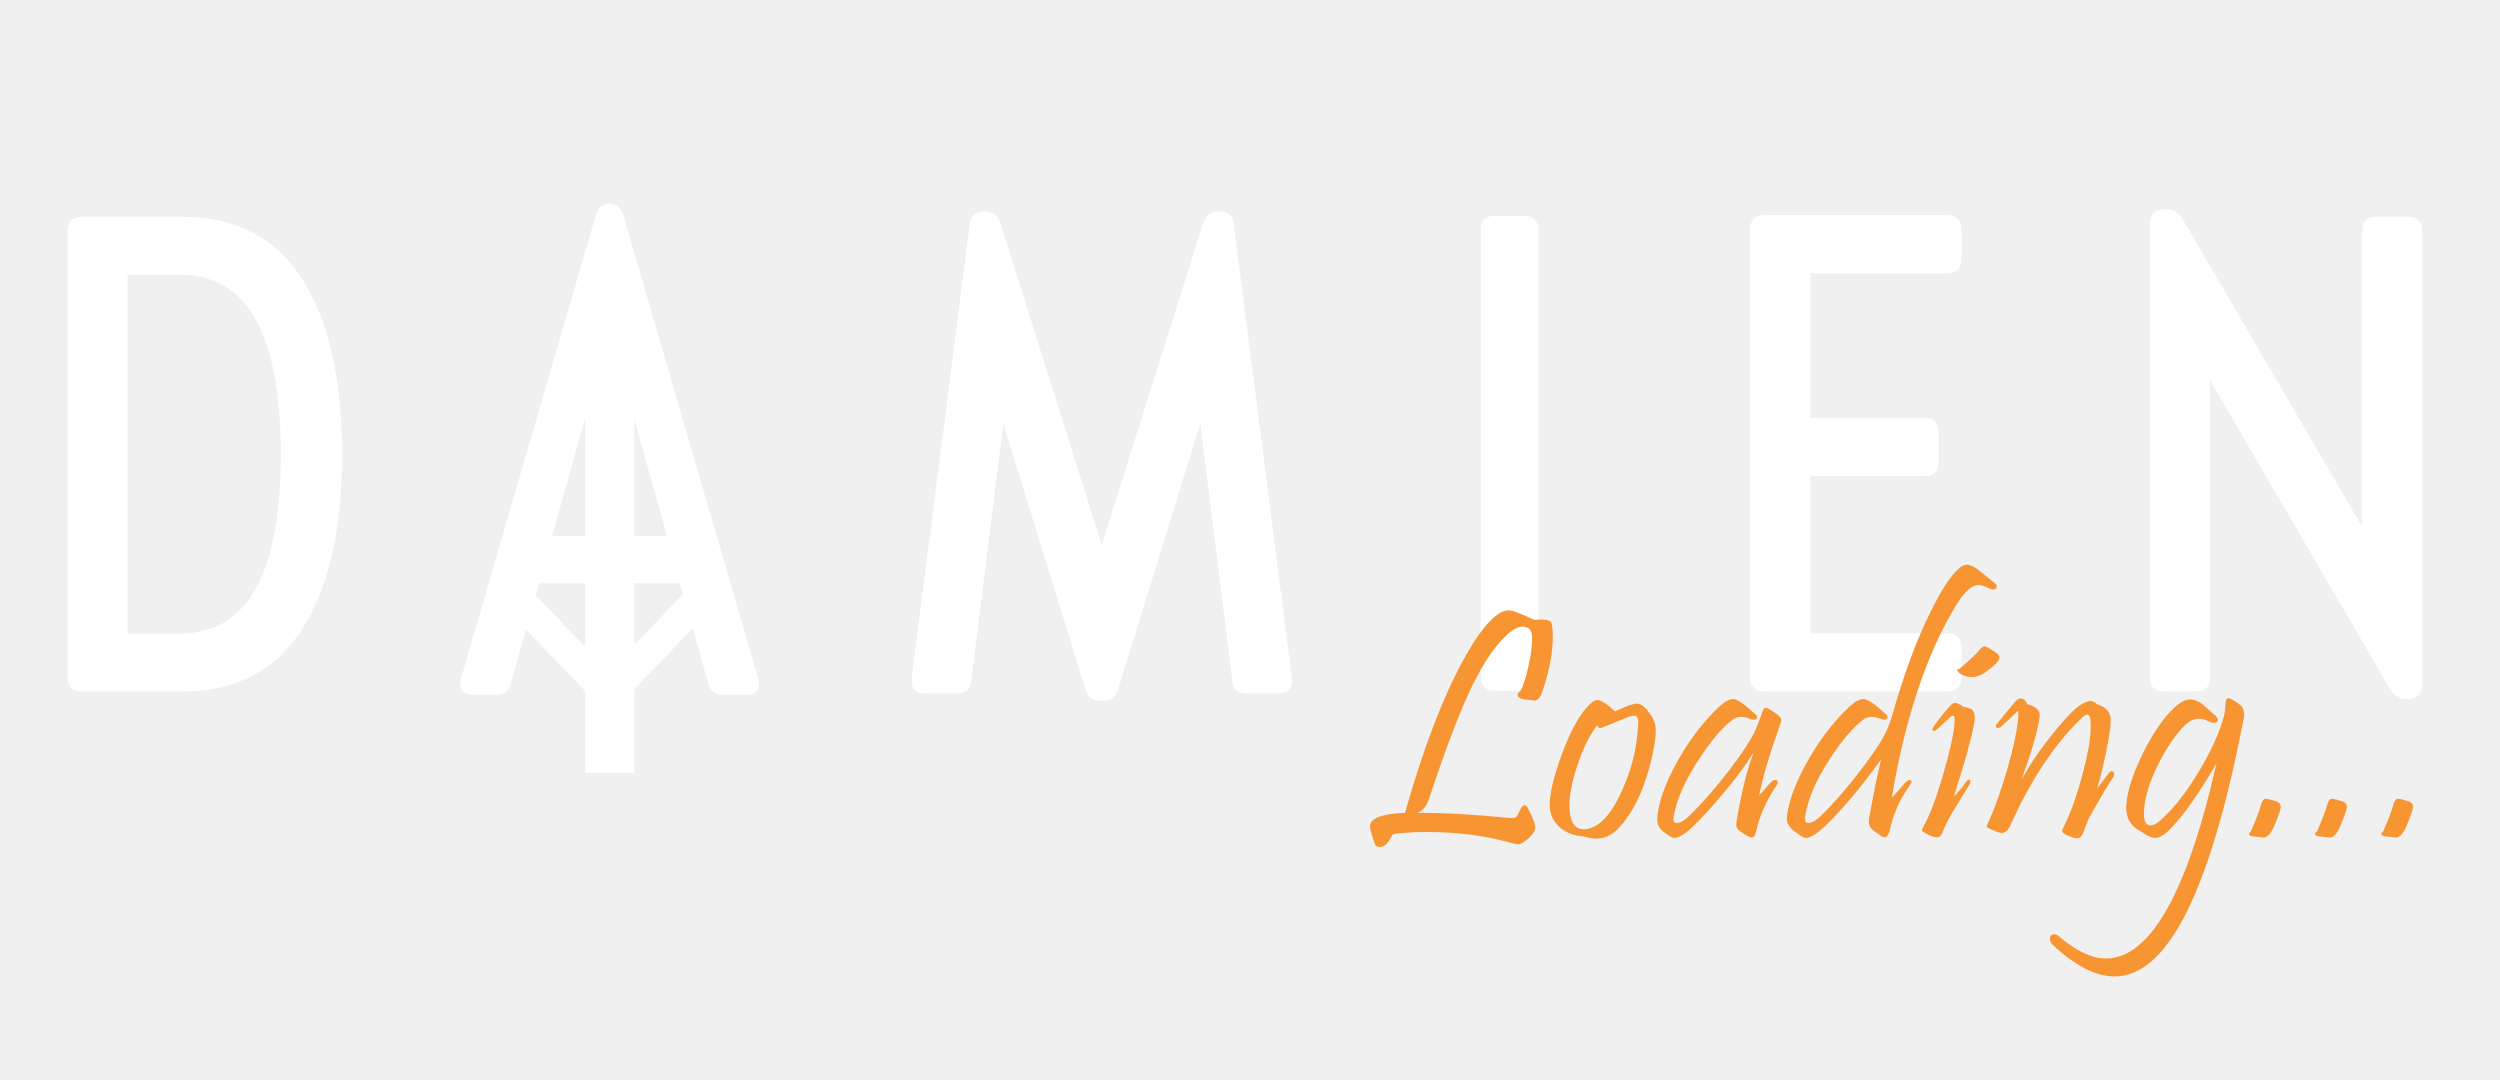
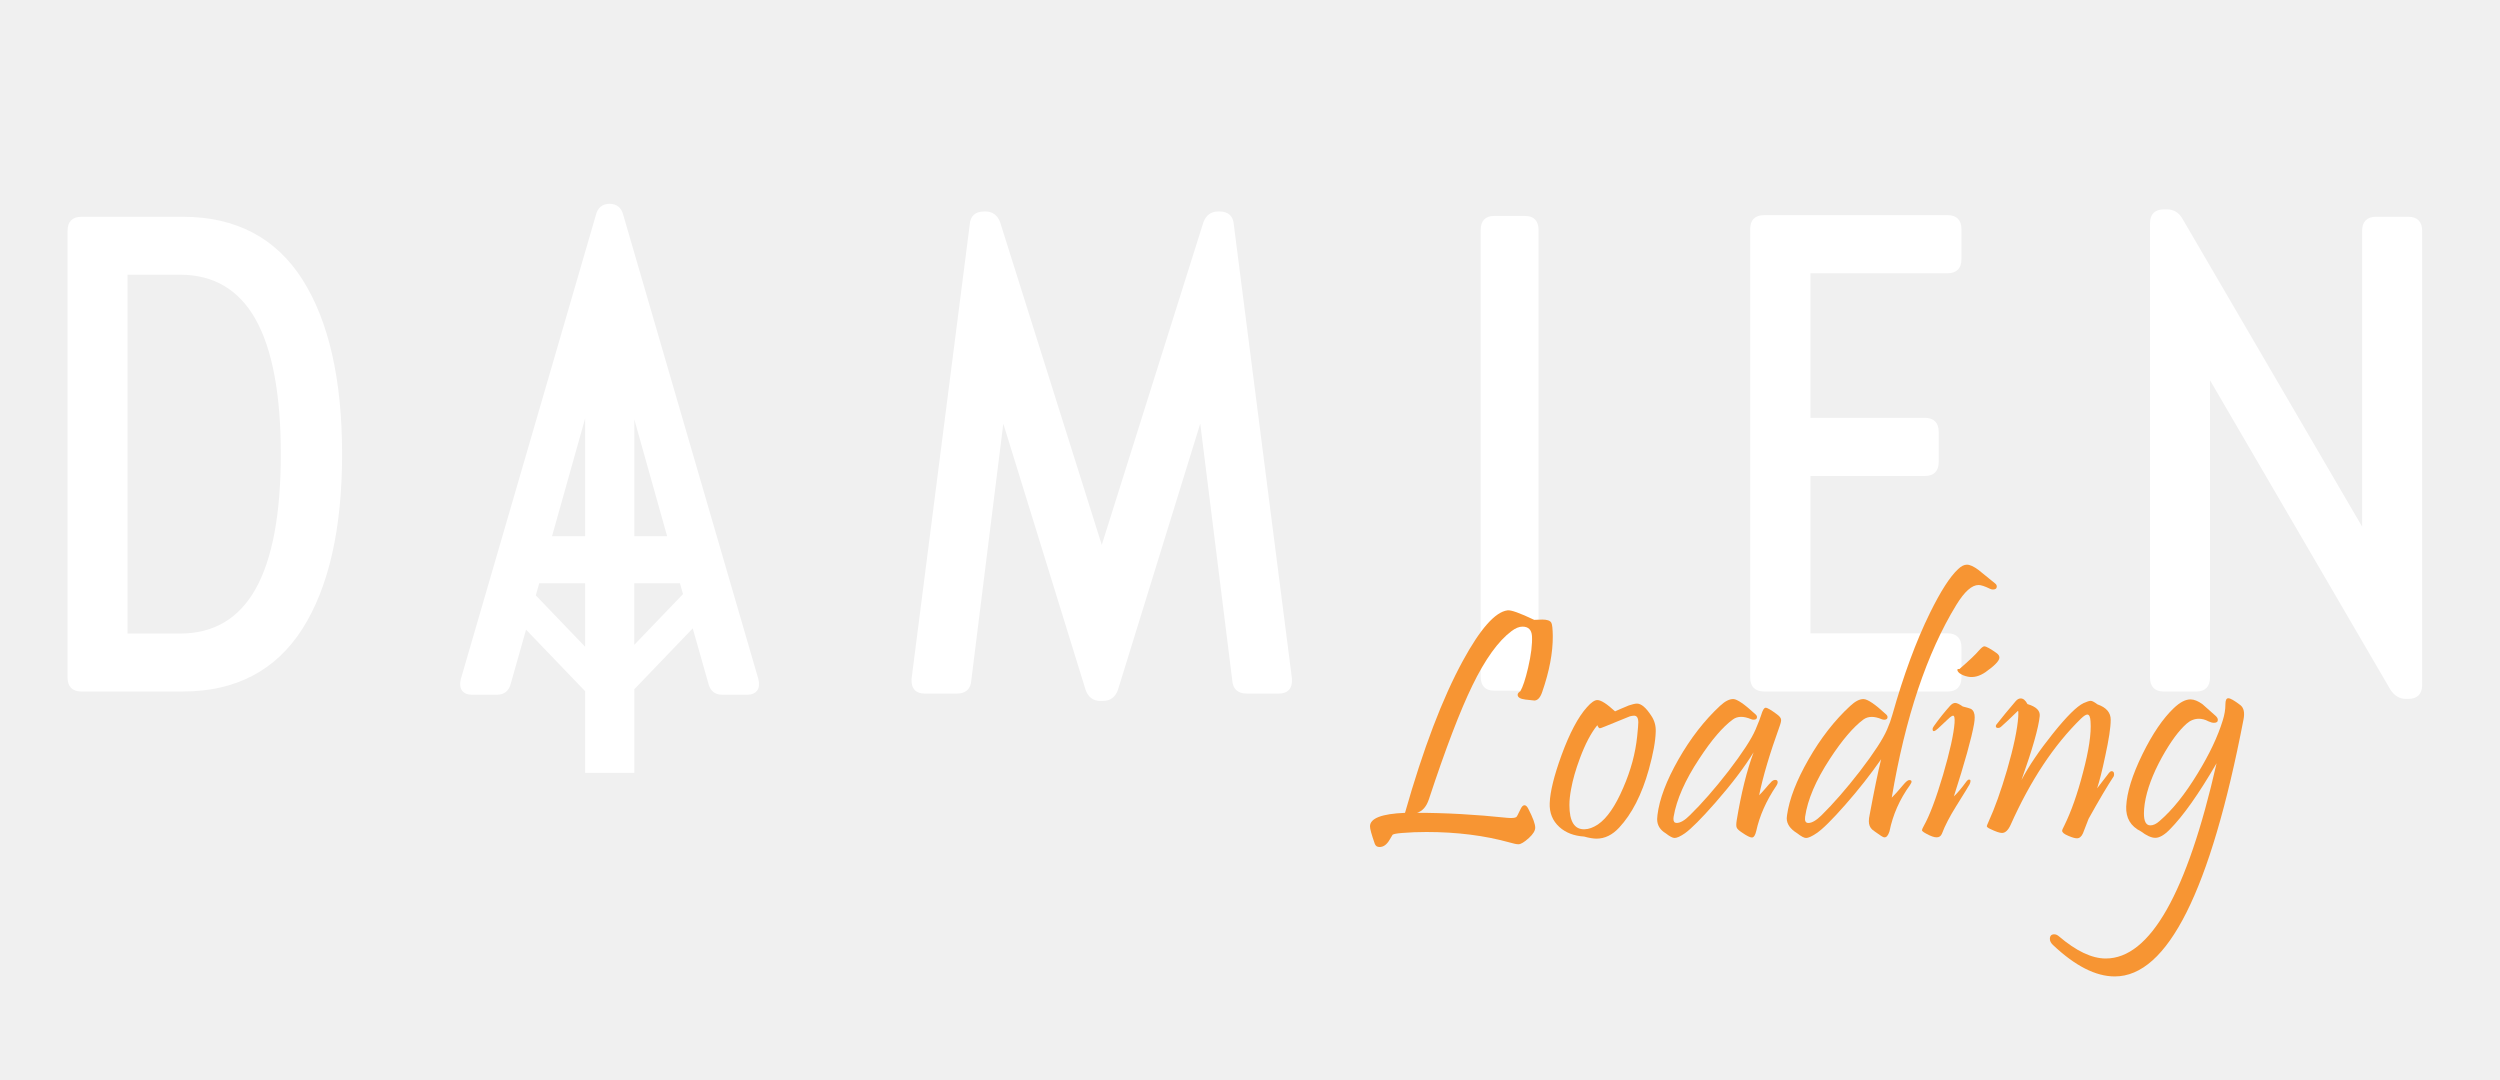
<svg xmlns="http://www.w3.org/2000/svg" version="1.1" id="Layer_1" x="0px" y="0px" width="250px" height="108px" viewBox="0 0 250 108" enable-background="new 0 0 250 108" xml:space="preserve">
  <g>
-     <path fill="#FFFFFF" d="M8.127,69.15c-0.884,0-1.371-0.494-1.371-1.389V23.066c0-0.895,0.487-1.387,1.371-1.387h10.164   c5.288,0,9.313,2.114,11.961,6.287c2.627,4.138,3.958,10.008,3.958,17.449s-1.332,13.312-3.958,17.449   c-2.648,4.171-6.673,6.287-11.961,6.287H8.127z M18.026,63.354c3.324,0,5.852-1.487,7.514-4.423   c1.687-2.98,2.542-7.528,2.542-13.518s-0.855-10.538-2.542-13.517c-1.662-2.936-4.19-4.424-7.514-4.424h-5.272v35.881H18.026z" />
-     <path fill="#FFFFFF" d="M110.045,70.097c-0.715,0-1.228-0.382-1.482-1.104l-8.232-26.626l-3.206,25.702   c-0.051,0.826-0.559,1.289-1.43,1.289h-3.24c-0.432,0-0.765-0.123-0.989-0.364c-0.232-0.251-0.337-0.622-0.311-1.104l5.821-45.455   c0.05-0.825,0.559-1.288,1.43-1.288h0.132c0.717,0,1.229,0.38,1.483,1.103l10.156,32.238l10.154-32.23   c0.256-0.729,0.77-1.111,1.487-1.111h0.131c0.871,0,1.379,0.463,1.431,1.306l5.817,45.418c0.028,0.5-0.076,0.871-0.307,1.123   c-0.225,0.24-0.557,0.363-0.99,0.363h-3.239c-0.871,0-1.379-0.463-1.432-1.305l-3.204-25.687l-8.229,26.617   c-0.257,0.731-0.77,1.112-1.487,1.112H110.045L110.045,70.097z" />
-     <path fill="#FFFFFF" d="M149.396,69.067c-0.856,0-1.327-0.492-1.327-1.387V22.984c0-0.895,0.471-1.388,1.327-1.388h3.131   c0.857,0,1.328,0.494,1.328,1.388v44.697c0,0.895-0.471,1.388-1.328,1.388L149.396,69.067L149.396,69.067z" />
-     <path fill="#FFFFFF" d="M176.398,69.149c-0.889,0-1.378-0.494-1.378-1.392V22.905c0-0.897,0.489-1.391,1.378-1.391h18.37   c0.889,0,1.376,0.494,1.376,1.391v3.03c0,0.897-0.487,1.391-1.376,1.391h-13.72v14.458h11.446c0.89,0,1.378,0.495,1.378,1.393v3.03   c0,0.897-0.488,1.392-1.378,1.392h-11.446v15.737h13.72c0.889,0,1.376,0.494,1.376,1.392v3.029c0,0.897-0.487,1.393-1.376,1.393   H176.398L176.398,69.149L176.398,69.149z" />
-     <path fill="#FFFFFF" d="M240.577,69.889c-0.615,0-1.129-0.309-1.531-0.915l-18.045-30.946v29.734c0,0.895-0.488,1.39-1.372,1.39   h-3.258c-0.885,0-1.372-0.495-1.372-1.39V22.327c0-0.895,0.487-1.387,1.372-1.387h0.333c0.665,0,1.181,0.312,1.536,0.926   l17.973,30.8v-29.6c0-0.895,0.487-1.387,1.37-1.387h3.259c0.886,0,1.373,0.492,1.373,1.387V68.5c0,0.896-0.487,1.389-1.373,1.389   H240.577L240.577,69.889z" />
-     <path fill="#FFFFFF" stroke="#FFFFFF" stroke-width="0.244" d="M58.635,77.163v-8.092l-6.088-6.342l-1.593,5.62   c-0.16,0.651-0.591,1.003-1.244,1.003h-2.53c-0.398,0-0.689-0.117-0.866-0.348c-0.188-0.247-0.227-0.605-0.114-1.065l13.515-46.432   c0.159-0.653,0.59-1.003,1.244-1.003s1.084,0.351,1.247,1.014l13.509,46.409c0.116,0.472,0.077,0.83-0.111,1.076   c-0.177,0.23-0.468,0.348-0.866,0.348h-2.53c-0.653,0-1.084-0.351-1.247-1.014L69.333,62.6l-6.024,6.277v8.285L58.635,77.163   L58.635,77.163z M58.635,64.979v-6.773H53.83l-0.387,1.365L58.635,64.979z M63.308,64.785l5.129-5.342l-0.351-1.237h-4.778V64.785   L63.308,64.785z M66.874,53.741l-3.565-12.688v12.688H66.874z M58.635,53.741V40.958l-3.593,12.783H58.635z" />
+     <path fill="#FFFFFF" d="M8.127,69.15c-0.884,0-1.371-0.494-1.371-1.39V23.066c0-0.895,0.487-1.387,1.371-1.387h10.164   c5.288,0,9.313,2.114,11.961,6.287c2.627,4.138,3.958,10.008,3.958,17.449s-1.332,13.312-3.958,17.449   c-2.648,4.171-6.673,6.286-11.961,6.286H8.127L8.127,69.15z M18.026,63.354c3.324,0,5.852-1.486,7.514-4.422   c1.687-2.98,2.542-7.529,2.542-13.519c0-5.99-0.855-10.538-2.542-13.517c-1.662-2.936-4.19-4.424-7.514-4.424h-5.272v35.881H18.026   L18.026,63.354z" />
+     <path fill="#FFFFFF" d="M110.045,70.098c-0.715,0-1.228-0.383-1.482-1.104l-8.232-26.626l-3.206,25.701   c-0.051,0.826-0.559,1.289-1.43,1.289h-3.24c-0.432,0-0.765-0.123-0.989-0.363c-0.232-0.251-0.337-0.622-0.311-1.104l5.821-45.456   c0.05-0.825,0.559-1.288,1.43-1.288h0.132c0.717,0,1.229,0.38,1.483,1.103l10.156,32.238l10.154-32.23   c0.256-0.729,0.77-1.111,1.487-1.111h0.131c0.871,0,1.379,0.463,1.431,1.306l5.817,45.418c0.027,0.5-0.076,0.871-0.307,1.123   c-0.226,0.24-0.558,0.363-0.99,0.363h-3.239c-0.871,0-1.379-0.463-1.432-1.306l-3.204-25.687l-8.229,26.617   c-0.257,0.73-0.77,1.111-1.487,1.111h-0.264V70.098z" />
+     <path fill="#FFFFFF" d="M149.396,69.066c-0.856,0-1.328-0.491-1.328-1.387V22.984c0-0.895,0.472-1.388,1.328-1.388h3.131   c0.856,0,1.328,0.494,1.328,1.388v44.698c0,0.895-0.472,1.387-1.328,1.387L149.396,69.066L149.396,69.066z" />
+     <path fill="#FFFFFF" d="M176.398,69.148c-0.89,0-1.379-0.493-1.379-1.392V22.905c0-0.897,0.489-1.391,1.379-1.391h18.369   c0.89,0,1.377,0.494,1.377,1.391v3.03c0,0.897-0.487,1.391-1.377,1.391h-13.72v14.458h11.446c0.89,0,1.378,0.495,1.378,1.393v3.03   c0,0.897-0.488,1.392-1.378,1.392h-11.446v15.737h13.72c0.89,0,1.377,0.494,1.377,1.393v3.028c0,0.897-0.487,1.394-1.377,1.394   h-18.369V69.148L176.398,69.148z" />
+     <path fill="#FFFFFF" d="M240.577,69.889c-0.615,0-1.129-0.309-1.531-0.914l-18.045-30.947v29.734c0,0.896-0.487,1.391-1.372,1.391   h-3.258c-0.885,0-1.372-0.495-1.372-1.391V22.327c0-0.895,0.487-1.387,1.372-1.387h0.333c0.665,0,1.181,0.312,1.536,0.926   l17.973,30.8v-29.6c0-0.895,0.487-1.387,1.37-1.387h3.259c0.887,0,1.373,0.492,1.373,1.387V68.5c0,0.896-0.486,1.389-1.373,1.389   H240.577L240.577,69.889z" />
+     <path fill="#FFFFFF" stroke="#FFFFFF" stroke-width="0.244" d="M58.635,77.163V69.07l-6.088-6.342l-1.593,5.621   c-0.16,0.65-0.591,1.002-1.244,1.002h-2.53c-0.398,0-0.689-0.117-0.866-0.348c-0.188-0.247-0.227-0.605-0.114-1.064l13.515-46.433   c0.159-0.653,0.59-1.003,1.244-1.003s1.084,0.351,1.247,1.014l13.509,46.409c0.116,0.472,0.077,0.83-0.111,1.076   c-0.177,0.229-0.468,0.349-0.866,0.349h-2.53c-0.653,0-1.084-0.352-1.247-1.015L69.333,62.6l-6.024,6.277v8.285L58.635,77.163   L58.635,77.163z M58.635,64.979v-6.772H53.83l-0.387,1.364L58.635,64.979z M63.308,64.785l5.129-5.342l-0.351-1.237h-4.778V64.785   L63.308,64.785z M66.874,53.741l-3.565-12.688v12.688H66.874z M58.635,53.741V40.958l-3.593,12.783H58.635z" />
  </g>
  <g>
-     <path fill="#F79533" d="M155.279,63.599c0.011,1.668-0.344,3.539-1.064,5.615c-0.193,0.56-0.457,0.839-0.791,0.839   c0.021,0-0.273-0.032-0.887-0.097c-0.517-0.064-0.774-0.226-0.774-0.484c0-0.118,0.091-0.236,0.274-0.354   c0.247-0.42,0.505-1.199,0.774-2.34c0.301-1.291,0.43-2.35,0.387-3.179c-0.043-0.623-0.36-0.936-0.952-0.936   c-0.333,0-0.699,0.151-1.097,0.452c-1.323,0.989-2.625,2.797-3.904,5.421c-1.237,2.538-2.689,6.335-4.356,11.391   c-0.247,0.742-0.646,1.194-1.194,1.355c2.84,0,5.847,0.167,9.02,0.5c0.483,0.043,0.79,0.016,0.92-0.081   c0.054-0.043,0.188-0.295,0.403-0.758c0.129-0.279,0.263-0.42,0.403-0.42c0.14,0,0.269,0.119,0.387,0.355   c0.463,0.893,0.694,1.521,0.694,1.888c0,0.301-0.21,0.646-0.63,1.032c-0.463,0.42-0.813,0.629-1.049,0.629   c-0.183,0-0.473-0.059-0.871-0.177c-2.517-0.699-5.292-1.049-8.325-1.049c-0.828,0-1.641,0.032-2.437,0.097   c-0.537,0.043-0.854,0.102-0.951,0.178l-0.307,0.516c-0.28,0.474-0.613,0.71-1,0.71c-0.248,0-0.409-0.118-0.484-0.354   c-0.313-0.894-0.468-1.463-0.468-1.71c0-0.808,1.167-1.259,3.501-1.355c1.817-6.399,3.748-11.472,5.792-15.215   c1.742-3.194,3.227-4.872,4.453-5.033c0.344-0.054,1.236,0.264,2.678,0.951c0.355-0.021,0.624-0.032,0.807-0.032   c0.484,0,0.785,0.108,0.904,0.323C155.221,62.448,155.269,62.89,155.279,63.599z" />
-     <path fill="#F79533" d="M165.573,73.15c-0.021,0.957-0.253,2.227-0.693,3.808c-0.699,2.495-1.689,4.432-2.97,5.809   c-0.677,0.731-1.431,1.097-2.259,1.097c-0.322,0-0.736-0.07-1.242-0.21c-1.011-0.064-1.834-0.381-2.468-0.951   c-0.688-0.624-1.012-1.426-0.969-2.404c0.043-1.14,0.436-2.732,1.178-4.775c0.817-2.227,1.667-3.829,2.55-4.809   c0.419-0.473,0.764-0.71,1.032-0.71c0.365,0,0.957,0.377,1.774,1.13c0.227-0.107,0.688-0.307,1.388-0.597   c0.355-0.118,0.624-0.178,0.807-0.178c0.42,0,0.888,0.393,1.404,1.178C165.438,72.021,165.595,72.559,165.573,73.15z    M163.718,73.618c0.075-0.721,0.112-1.178,0.112-1.371c0-0.452-0.14-0.678-0.419-0.678c-0.107,0-0.248,0.021-0.42,0.064l-2.5,1.017   c-0.291,0.118-0.458,0.178-0.501,0.178c-0.086,0-0.172-0.103-0.258-0.307c-0.624,0.764-1.205,1.866-1.742,3.308   c-0.42,1.129-0.71,2.14-0.871,3.033c-0.119,0.603-0.178,1.15-0.178,1.646c0,1.656,0.511,2.463,1.532,2.42   c0.409-0.011,0.85-0.172,1.323-0.484c0.903-0.613,1.748-1.839,2.533-3.679C163.083,77.033,163.546,75.318,163.718,73.618z" />
-     <path fill="#F79533" d="M177.964,72.618c-0.989,2.742-1.673,5.045-2.049,6.905c0.161-0.15,0.374-0.382,0.638-0.693   c0.263-0.313,0.427-0.495,0.491-0.549c0.151-0.193,0.313-0.291,0.484-0.291c0.161,0,0.242,0.081,0.242,0.242   c0,0.097-0.043,0.21-0.129,0.339c-1.012,1.495-1.684,3.007-2.017,4.534c-0.098,0.43-0.242,0.646-0.436,0.646   c-0.184,0-0.522-0.173-1.017-0.517c-0.291-0.193-0.458-0.355-0.5-0.484c-0.055-0.118-0.055-0.354,0-0.71   c0.451-2.731,1.016-5.001,1.693-6.809c-0.936,1.517-2.21,3.194-3.823,5.034c-1.409,1.603-2.426,2.624-3.05,3.065   c-0.451,0.312-0.796,0.468-1.032,0.468c-0.193,0-0.489-0.156-0.888-0.468c-0.569-0.344-0.854-0.817-0.854-1.42   c0-0.118,0.011-0.253,0.032-0.403c0.193-1.592,0.893-3.444,2.097-5.559c1.205-2.113,2.587-3.896,4.146-5.348   c0.506-0.474,0.958-0.705,1.355-0.694c0.388,0.021,1.124,0.532,2.211,1.533c0.097,0.086,0.145,0.178,0.145,0.274   c0,0.172-0.112,0.258-0.339,0.258c-0.086,0-0.167-0.017-0.242-0.049c-0.764-0.322-1.377-0.312-1.839,0.032   c-1.011,0.742-2.13,2.05-3.355,3.921c-1.42,2.151-2.275,4.088-2.565,5.809c-0.011,0.075-0.017,0.145-0.017,0.21   c0,0.269,0.107,0.403,0.323,0.403c0.365,0,0.801-0.253,1.307-0.759c1.204-1.172,2.495-2.646,3.872-4.421   c1.409-1.839,2.313-3.227,2.711-4.162c0.29-0.688,0.478-1.173,0.564-1.452c0.14-0.484,0.29-0.727,0.451-0.727   c0.162,0,0.538,0.221,1.13,0.662c0.247,0.183,0.382,0.35,0.403,0.5C178.131,72.069,178.082,72.295,177.964,72.618z" />
-     <path fill="#F79533" d="M199.487,58.323c0.129,0.097,0.193,0.204,0.193,0.322c0,0.205-0.129,0.307-0.387,0.307   c-0.097,0-0.199-0.026-0.307-0.08c-0.506-0.247-0.882-0.371-1.13-0.371c-0.667,0-1.403,0.656-2.21,1.968   c-2.958,4.83-5.114,11.262-6.47,19.297c0.279-0.269,0.656-0.688,1.13-1.259c0.279-0.333,0.483-0.5,0.612-0.5   c0.291,0,0.317,0.167,0.081,0.5c-1.032,1.431-1.716,2.975-2.049,4.631c-0.129,0.397-0.291,0.597-0.484,0.597   c-0.097,0-0.215-0.049-0.354-0.146c-0.538-0.365-0.839-0.58-0.904-0.646c-0.215-0.204-0.322-0.479-0.322-0.822   c0-0.183,0.026-0.397,0.081-0.646c0.462-2.484,0.844-4.335,1.146-5.55c-1.055,1.517-2.246,3.03-3.574,4.541   c-1.328,1.512-2.294,2.467-2.896,2.864c-0.463,0.312-0.807,0.468-1.033,0.468c-0.193,0-0.489-0.156-0.887-0.468   c-0.7-0.43-1.049-0.931-1.049-1.501c0-0.097,0.011-0.204,0.032-0.322c0.226-1.603,0.943-3.461,2.153-5.574s2.595-3.891,4.155-5.332   c0.505-0.474,0.957-0.705,1.354-0.694c0.42,0.021,1.167,0.532,2.243,1.533c0.097,0.086,0.145,0.178,0.145,0.274   c0,0.172-0.112,0.258-0.338,0.258c-0.076,0-0.156-0.017-0.242-0.049c-0.753-0.322-1.366-0.312-1.84,0.032   c-1.011,0.754-2.124,2.061-3.34,3.921c-1.409,2.151-2.237,4.088-2.484,5.809c-0.054,0.409,0.054,0.613,0.323,0.613   c0.354,0,0.79-0.253,1.307-0.759c1.193-1.172,2.479-2.646,3.855-4.421c1.409-1.839,2.313-3.227,2.711-4.162   c0.226-0.517,0.403-1.011,0.532-1.484c1.119-3.958,2.366-7.341,3.743-10.148c1.075-2.194,2.022-3.668,2.84-4.421   c0.301-0.29,0.591-0.436,0.871-0.436c0.301,0,0.688,0.178,1.161,0.532C198.396,57.441,198.938,57.883,199.487,58.323z" />
-     <path fill="#F79533" d="M197.406,72.393c-0.258,1.451-0.931,3.866-2.017,7.244c0.312-0.28,0.742-0.791,1.29-1.533   c0.075-0.097,0.151-0.146,0.227-0.146c0.172,0,0.193,0.151,0.064,0.452c-0.054,0.118-0.506,0.855-1.355,2.21   c-0.646,1.033-1.119,1.947-1.42,2.743c-0.097,0.247-0.274,0.371-0.532,0.371s-0.607-0.124-1.049-0.371   c-0.279-0.15-0.419-0.264-0.419-0.339c0-0.064,0.059-0.204,0.177-0.419c0.581-1.022,1.227-2.732,1.937-5.131   c0.678-2.323,1.06-4.05,1.146-5.18c0.032-0.483-0.017-0.726-0.146-0.726c-0.097,0-0.269,0.118-0.517,0.354l-1,0.937   c-0.354,0.322-0.532,0.339-0.532,0.048c0-0.086,0.048-0.193,0.146-0.322c0.505-0.71,1.043-1.382,1.613-2.017   c0.172-0.184,0.339-0.274,0.5-0.274c0.172,0,0.425,0.118,0.758,0.354c0.495,0.129,0.77,0.21,0.823,0.242   c0.247,0.15,0.371,0.431,0.371,0.839C197.471,71.924,197.449,72.145,197.406,72.393z M199.681,65.325   c0.172,0.129,0.259,0.274,0.259,0.436c0,0.313-0.463,0.797-1.388,1.452c-0.613,0.42-1.205,0.57-1.774,0.452   c-0.323-0.064-0.603-0.183-0.84-0.355c-0.075-0.064-0.132-0.131-0.169-0.201c-0.038-0.07-0.046-0.126-0.024-0.17   c0.032-0.043,0.097-0.054,0.193-0.032c0.99-0.86,1.641-1.479,1.953-1.855c0.247-0.279,0.424-0.419,0.532-0.419   C198.616,64.632,199.036,64.863,199.681,65.325z" />
-     <path fill="#F79533" d="M211.378,77.619c-0.646,0.979-1.484,2.399-2.518,4.26c-0.193,0.484-0.382,0.968-0.564,1.452   c-0.15,0.333-0.35,0.5-0.597,0.5c-0.194,0-0.479-0.08-0.855-0.242c-0.42-0.172-0.629-0.344-0.629-0.516   c0-0.075,0.069-0.242,0.209-0.501c0.699-1.419,1.323-3.188,1.872-5.308c0.592-2.227,0.844-3.926,0.758-5.099   c-0.021-0.473-0.129-0.71-0.322-0.71c-0.14,0-0.35,0.135-0.629,0.403c-2.711,2.646-5.056,6.186-7.035,10.616   c-0.247,0.549-0.537,0.823-0.871,0.823c-0.236,0-0.629-0.135-1.178-0.403c-0.215-0.097-0.328-0.188-0.339-0.274   c0-0.043,0.06-0.193,0.178-0.452c0.624-1.365,1.242-3.098,1.855-5.194c0.656-2.27,1.027-4.039,1.113-5.309   c0.021-0.387,0.011-0.581-0.032-0.581c-0.011,0-0.161,0.146-0.452,0.436c-0.29,0.291-0.693,0.667-1.21,1.13   c-0.097,0.097-0.204,0.146-0.322,0.146c-0.151,0-0.227-0.06-0.227-0.178c0-0.086,0.054-0.183,0.162-0.291   c0.462-0.591,1.07-1.328,1.823-2.21c0.161-0.183,0.327-0.274,0.5-0.274c0.258,0,0.483,0.188,0.678,0.564   c0.871,0.259,1.279,0.656,1.226,1.194c-0.118,1.184-0.726,3.318-1.823,6.405c0.721-1.388,1.77-2.939,3.146-4.654   c1.377-1.716,2.398-2.729,3.065-3.042c0.333-0.15,0.57-0.226,0.71-0.226s0.365,0.118,0.678,0.354   c0.893,0.313,1.333,0.829,1.323,1.55c0,0.753-0.184,1.963-0.549,3.63c-0.29,1.377-0.56,2.447-0.807,3.211   c0.312-0.398,0.71-0.915,1.193-1.55c0.086-0.106,0.172-0.161,0.259-0.161c0.161,0,0.242,0.103,0.242,0.307   C211.41,77.49,211.398,77.555,211.378,77.619z" />
-     <path fill="#F79533" d="M224.35,71.956c-3.302,17.135-7.594,25.696-12.875,25.686c-1.903,0-3.963-1.049-6.179-3.146   c-0.204-0.194-0.307-0.394-0.307-0.598c0-0.312,0.146-0.468,0.436-0.468c0.15,0,0.296,0.06,0.436,0.178   c1.753,1.495,3.323,2.242,4.711,2.242c4.432,0,8.126-6.507,11.084-19.521c-1.796,3.087-3.361,5.297-4.694,6.631   c-0.538,0.549-1.017,0.823-1.437,0.823c-0.387,0-0.866-0.216-1.436-0.646c-1.022-0.506-1.512-1.334-1.469-2.485   c0.064-1.408,0.608-3.156,1.63-5.243c1-2.033,2.044-3.565,3.13-4.599c0.613-0.58,1.167-0.871,1.662-0.871   c0.365,0,0.769,0.162,1.21,0.484c0.064,0.054,0.494,0.436,1.291,1.146c0.161,0.14,0.241,0.28,0.241,0.42   c0,0.193-0.129,0.29-0.387,0.29c-0.161,0-0.345-0.049-0.549-0.146c-0.322-0.172-0.64-0.258-0.952-0.258   c-0.451,0-0.86,0.161-1.226,0.484c-0.785,0.688-1.608,1.807-2.469,3.355c-0.936,1.699-1.511,3.248-1.727,4.646   c-0.054,0.377-0.08,0.705-0.08,0.984c0,0.796,0.215,1.193,0.646,1.193c0.29,0,0.597-0.145,0.919-0.436   c1.28-1.097,2.55-2.684,3.808-4.759c1.173-1.915,2.006-3.674,2.501-5.276c0.183-0.57,0.274-1.113,0.274-1.63   c0-0.408,0.097-0.612,0.29-0.612c0.204,0,0.603,0.226,1.194,0.678C224.382,70.773,224.489,71.258,224.35,71.956z" />
-     <path fill="#F79533" d="M227.673,80.152c0.269,0.097,0.403,0.28,0.403,0.549c0,0.226-0.215,0.85-0.646,1.871   c-0.333,0.796-0.704,1.194-1.112,1.194c0.15,0-0.237-0.049-1.162-0.146c-0.129-0.011-0.21-0.075-0.242-0.193   c-0.043-0.118,0.006-0.193,0.146-0.226c0.559-1.27,0.897-2.151,1.017-2.646c0.118-0.451,0.284-0.678,0.5-0.678   C226.759,79.878,227.125,79.97,227.673,80.152z" />
-     <path fill="#F79533" d="M234.288,80.152c0.269,0.097,0.403,0.28,0.403,0.549c0,0.226-0.215,0.85-0.646,1.871   c-0.333,0.796-0.704,1.194-1.112,1.194c0.15,0-0.237-0.049-1.162-0.146c-0.129-0.011-0.21-0.075-0.242-0.193   c-0.043-0.118,0.006-0.193,0.146-0.226c0.559-1.27,0.897-2.151,1.017-2.646c0.118-0.451,0.284-0.678,0.5-0.678   C233.374,79.878,233.74,79.97,234.288,80.152z" />
-     <path fill="#F79533" d="M240.902,80.152c0.269,0.097,0.403,0.28,0.403,0.549c0,0.226-0.215,0.85-0.646,1.871   c-0.333,0.796-0.704,1.194-1.112,1.194c0.15,0-0.237-0.049-1.162-0.146c-0.129-0.011-0.21-0.075-0.242-0.193   c-0.043-0.118,0.006-0.193,0.146-0.226c0.559-1.27,0.897-2.151,1.017-2.646c0.118-0.451,0.284-0.678,0.5-0.678   C239.988,79.878,240.354,79.97,240.902,80.152z" />
+     <path fill="#F79533" d="M155.279,63.6c0.011,1.668-0.344,3.539-1.064,5.614c-0.193,0.56-0.457,0.839-0.791,0.839   c0.021,0-0.273-0.031-0.887-0.097c-0.518-0.063-0.773-0.226-0.773-0.483c0-0.119,0.09-0.236,0.273-0.354   c0.247-0.42,0.505-1.199,0.773-2.341c0.301-1.291,0.431-2.35,0.388-3.178c-0.044-0.623-0.36-0.937-0.952-0.937   c-0.333,0-0.699,0.151-1.098,0.452c-1.322,0.988-2.625,2.797-3.903,5.421c-1.237,2.538-2.688,6.335-4.356,11.391   c-0.246,0.742-0.646,1.194-1.193,1.355c2.84,0,5.847,0.167,9.02,0.5c0.483,0.043,0.79,0.016,0.92-0.081   c0.055-0.043,0.188-0.295,0.403-0.758c0.129-0.279,0.263-0.42,0.403-0.42c0.14,0,0.269,0.119,0.387,0.354   c0.463,0.894,0.693,1.521,0.693,1.888c0,0.301-0.209,0.646-0.629,1.032c-0.463,0.42-0.813,0.629-1.05,0.629   c-0.183,0-0.473-0.059-0.87-0.177c-2.518-0.699-5.293-1.049-8.326-1.049c-0.828,0-1.641,0.031-2.437,0.097   c-0.537,0.043-0.854,0.103-0.951,0.179l-0.307,0.516c-0.28,0.474-0.613,0.71-1,0.71c-0.248,0-0.409-0.118-0.484-0.354   c-0.313-0.894-0.468-1.463-0.468-1.709c0-0.809,1.167-1.26,3.501-1.355c1.817-6.399,3.748-11.473,5.792-15.215   c1.742-3.194,3.227-4.873,4.453-5.033c0.344-0.055,1.236,0.264,2.678,0.951c0.355-0.021,0.624-0.032,0.807-0.032   c0.484,0,0.785,0.108,0.904,0.323C155.221,62.448,155.27,62.891,155.279,63.6z" />
+     <path fill="#F79533" d="M165.573,73.15c-0.021,0.957-0.253,2.227-0.693,3.808c-0.698,2.495-1.688,4.433-2.97,5.81   c-0.678,0.73-1.432,1.097-2.26,1.097c-0.321,0-0.735-0.07-1.241-0.21c-1.011-0.064-1.834-0.381-2.468-0.951   c-0.688-0.624-1.012-1.426-0.969-2.404c0.043-1.14,0.436-2.732,1.178-4.775c0.816-2.227,1.666-3.828,2.55-4.809   c0.419-0.473,0.764-0.71,1.032-0.71c0.365,0,0.957,0.377,1.773,1.13c0.227-0.107,0.688-0.307,1.389-0.597   c0.354-0.118,0.623-0.179,0.807-0.179c0.42,0,0.888,0.394,1.404,1.179C165.438,72.021,165.596,72.559,165.573,73.15z    M163.718,73.618c0.075-0.722,0.112-1.179,0.112-1.371c0-0.452-0.141-0.679-0.419-0.679c-0.106,0-0.248,0.021-0.42,0.064   l-2.5,1.018c-0.291,0.117-0.458,0.178-0.501,0.178c-0.086,0-0.172-0.104-0.258-0.307c-0.625,0.764-1.205,1.865-1.742,3.308   c-0.42,1.129-0.711,2.14-0.871,3.032c-0.119,0.604-0.178,1.15-0.178,1.646c0,1.656,0.511,2.463,1.531,2.42   c0.409-0.011,0.851-0.172,1.323-0.484c0.903-0.612,1.748-1.838,2.533-3.678C163.083,77.033,163.546,75.318,163.718,73.618z" />
+     <path fill="#F79533" d="M177.964,72.618c-0.989,2.741-1.673,5.045-2.049,6.905c0.161-0.15,0.374-0.383,0.638-0.693   c0.264-0.313,0.428-0.495,0.491-0.549c0.151-0.193,0.313-0.291,0.483-0.291c0.162,0,0.242,0.08,0.242,0.242   c0,0.097-0.043,0.209-0.129,0.338c-1.012,1.496-1.684,3.008-2.017,4.535c-0.099,0.43-0.242,0.646-0.437,0.646   c-0.184,0-0.521-0.173-1.017-0.517c-0.291-0.193-0.458-0.355-0.5-0.484c-0.055-0.118-0.055-0.354,0-0.71   c0.451-2.731,1.017-5.001,1.692-6.81c-0.936,1.518-2.209,3.194-3.822,5.035c-1.409,1.603-2.426,2.623-3.05,3.064   c-0.451,0.313-0.796,0.468-1.032,0.468c-0.193,0-0.488-0.155-0.889-0.468c-0.568-0.344-0.854-0.816-0.854-1.42   c0-0.118,0.012-0.253,0.032-0.403c0.192-1.592,0.894-3.444,2.097-5.559c1.205-2.113,2.588-3.896,4.146-5.349   c0.506-0.474,0.958-0.705,1.355-0.693c0.387,0.021,1.123,0.531,2.211,1.533c0.096,0.086,0.145,0.178,0.145,0.273   c0,0.172-0.112,0.258-0.34,0.258c-0.086,0-0.166-0.017-0.241-0.049c-0.765-0.322-1.377-0.313-1.839,0.032   c-1.012,0.741-2.131,2.05-3.355,3.921c-1.42,2.15-2.275,4.088-2.564,5.809c-0.012,0.075-0.018,0.146-0.018,0.211   c0,0.269,0.107,0.402,0.323,0.402c0.365,0,0.801-0.253,1.308-0.759c1.203-1.172,2.494-2.646,3.871-4.421   c1.409-1.84,2.313-3.227,2.711-4.162c0.291-0.688,0.479-1.173,0.564-1.452c0.141-0.483,0.29-0.728,0.451-0.728   c0.162,0,0.537,0.222,1.13,0.662c0.247,0.184,0.382,0.351,0.403,0.5C178.131,72.068,178.082,72.295,177.964,72.618z" />
+     <path fill="#F79533" d="M199.486,58.323c0.13,0.097,0.193,0.204,0.193,0.321c0,0.205-0.129,0.308-0.387,0.308   c-0.098,0-0.199-0.026-0.307-0.08c-0.506-0.247-0.883-0.371-1.131-0.371c-0.666,0-1.402,0.656-2.209,1.968   c-2.959,4.83-5.114,11.262-6.471,19.297c0.279-0.269,0.656-0.688,1.131-1.259c0.278-0.333,0.482-0.5,0.611-0.5   c0.291,0,0.316,0.167,0.081,0.5c-1.032,1.431-1.716,2.976-2.049,4.632c-0.13,0.396-0.291,0.596-0.484,0.596   c-0.097,0-0.215-0.049-0.354-0.146c-0.537-0.364-0.838-0.58-0.903-0.646c-0.215-0.204-0.322-0.479-0.322-0.822   c0-0.184,0.026-0.396,0.081-0.646c0.463-2.483,0.844-4.334,1.146-5.55c-1.055,1.517-2.246,3.03-3.574,4.541   c-1.328,1.513-2.294,2.468-2.896,2.864c-0.463,0.313-0.807,0.468-1.033,0.468c-0.192,0-0.488-0.155-0.887-0.468   c-0.699-0.43-1.049-0.932-1.049-1.501c0-0.097,0.012-0.204,0.032-0.322c0.226-1.603,0.942-3.461,2.153-5.573   c1.209-2.113,2.595-3.892,4.154-5.332c0.506-0.475,0.957-0.705,1.354-0.694c0.42,0.021,1.167,0.532,2.243,1.532   c0.097,0.086,0.145,0.179,0.145,0.274c0,0.172-0.111,0.259-0.338,0.259c-0.076,0-0.156-0.018-0.242-0.05   c-0.753-0.321-1.365-0.312-1.84,0.032c-1.011,0.754-2.124,2.061-3.34,3.921c-1.409,2.151-2.237,4.088-2.484,5.81   c-0.054,0.408,0.055,0.612,0.323,0.612c0.354,0,0.79-0.253,1.308-0.759c1.192-1.172,2.479-2.646,3.854-4.421   c1.409-1.839,2.313-3.228,2.711-4.162c0.226-0.517,0.403-1.011,0.532-1.483c1.119-3.959,2.365-7.342,3.742-10.148   c1.076-2.194,2.022-3.668,2.84-4.422c0.302-0.289,0.592-0.436,0.871-0.436c0.302,0,0.688,0.178,1.162,0.532   C198.396,57.441,198.938,57.883,199.486,58.323z" />
+     <path fill="#F79533" d="M197.406,72.393c-0.258,1.451-0.932,3.866-2.018,7.244c0.313-0.279,0.742-0.791,1.291-1.533   c0.074-0.097,0.15-0.146,0.227-0.146c0.172,0,0.193,0.151,0.064,0.452c-0.055,0.117-0.507,0.855-1.355,2.21   c-0.646,1.032-1.119,1.946-1.42,2.743c-0.098,0.246-0.274,0.371-0.532,0.371c-0.259,0-0.606-0.125-1.049-0.371   c-0.279-0.15-0.419-0.264-0.419-0.34c0-0.063,0.059-0.203,0.177-0.418c0.581-1.022,1.228-2.732,1.937-5.131   c0.678-2.324,1.061-4.051,1.146-5.181c0.031-0.483-0.018-0.726-0.146-0.726c-0.097,0-0.269,0.117-0.517,0.354l-1,0.938   c-0.354,0.322-0.532,0.339-0.532,0.048c0-0.087,0.049-0.193,0.146-0.322c0.505-0.71,1.043-1.382,1.613-2.017   c0.172-0.185,0.338-0.274,0.5-0.274c0.172,0,0.424,0.118,0.758,0.354c0.494,0.129,0.77,0.209,0.822,0.242   c0.248,0.149,0.371,0.43,0.371,0.838C197.471,71.924,197.449,72.145,197.406,72.393z M199.682,65.325   c0.172,0.129,0.258,0.274,0.258,0.436c0,0.313-0.463,0.798-1.388,1.452c-0.612,0.42-1.204,0.57-1.774,0.452   c-0.322-0.063-0.603-0.183-0.84-0.354c-0.074-0.064-0.131-0.131-0.168-0.201c-0.039-0.07-0.047-0.127-0.024-0.17   c0.032-0.043,0.097-0.055,0.192-0.032c0.99-0.86,1.642-1.479,1.953-1.855c0.248-0.278,0.424-0.419,0.532-0.419   C198.616,64.632,199.036,64.863,199.682,65.325z" />
+     <path fill="#F79533" d="M211.378,77.619c-0.646,0.979-1.483,2.398-2.519,4.26c-0.192,0.484-0.381,0.969-0.563,1.452   c-0.149,0.333-0.351,0.5-0.597,0.5c-0.194,0-0.479-0.08-0.855-0.242c-0.42-0.172-0.629-0.344-0.629-0.516   c0-0.075,0.069-0.242,0.209-0.501c0.699-1.42,1.323-3.188,1.872-5.309c0.593-2.227,0.845-3.926,0.759-5.099   c-0.021-0.474-0.13-0.71-0.322-0.71c-0.141,0-0.351,0.135-0.629,0.402c-2.711,2.646-5.057,6.187-7.035,10.617   c-0.248,0.549-0.537,0.822-0.871,0.822c-0.236,0-0.629-0.135-1.178-0.402c-0.215-0.098-0.328-0.188-0.34-0.274   c0-0.043,0.061-0.193,0.178-0.452c0.625-1.365,1.242-3.098,1.855-5.193c0.656-2.271,1.027-4.039,1.113-5.31   c0.021-0.388,0.011-0.581-0.032-0.581c-0.011,0-0.161,0.146-0.452,0.436c-0.29,0.291-0.693,0.668-1.21,1.131   c-0.097,0.097-0.204,0.146-0.321,0.146c-0.151,0-0.228-0.06-0.228-0.178c0-0.086,0.054-0.183,0.162-0.291   c0.462-0.591,1.069-1.328,1.823-2.21c0.16-0.184,0.326-0.274,0.5-0.274c0.258,0,0.482,0.188,0.678,0.564   c0.871,0.259,1.279,0.655,1.227,1.194c-0.119,1.184-0.727,3.317-1.824,6.404c0.722-1.388,1.771-2.939,3.146-4.654   c1.377-1.716,2.398-2.729,3.064-3.041c0.334-0.15,0.57-0.227,0.711-0.227c0.14,0,0.365,0.118,0.678,0.354   c0.893,0.313,1.333,0.83,1.322,1.551c0,0.753-0.184,1.963-0.549,3.63c-0.289,1.377-0.56,2.446-0.807,3.211   c0.313-0.397,0.71-0.915,1.193-1.55c0.086-0.106,0.172-0.161,0.259-0.161c0.161,0,0.242,0.103,0.242,0.307   C211.41,77.49,211.398,77.555,211.378,77.619z" />
+     <path fill="#F79533" d="M224.35,71.956c-3.302,17.135-7.594,25.696-12.875,25.687c-1.902,0-3.963-1.05-6.179-3.146   c-0.204-0.194-0.308-0.395-0.308-0.598c0-0.313,0.146-0.469,0.437-0.469c0.15,0,0.296,0.061,0.437,0.178   c1.753,1.496,3.322,2.242,4.711,2.242c4.432,0,8.126-6.507,11.084-19.521c-1.797,3.087-3.361,5.297-4.694,6.631   c-0.538,0.549-1.017,0.823-1.437,0.823c-0.387,0-0.866-0.217-1.437-0.646c-1.022-0.506-1.512-1.334-1.469-2.484   c0.063-1.408,0.608-3.156,1.63-5.243c1-2.033,2.044-3.565,3.13-4.599c0.613-0.58,1.167-0.871,1.662-0.871   c0.365,0,0.769,0.162,1.21,0.483c0.064,0.054,0.494,0.437,1.291,1.146c0.161,0.141,0.241,0.281,0.241,0.421   c0,0.192-0.129,0.29-0.388,0.29c-0.16,0-0.344-0.049-0.549-0.146c-0.322-0.172-0.64-0.258-0.951-0.258   c-0.451,0-0.86,0.161-1.227,0.484c-0.785,0.688-1.607,1.807-2.469,3.354c-0.936,1.699-1.512,3.248-1.727,4.646   c-0.055,0.377-0.08,0.705-0.08,0.984c0,0.797,0.215,1.193,0.646,1.193c0.29,0,0.597-0.145,0.919-0.436   c1.28-1.098,2.551-2.685,3.809-4.76c1.172-1.915,2.006-3.674,2.5-5.275c0.184-0.57,0.274-1.113,0.274-1.631   c0-0.408,0.097-0.611,0.29-0.611c0.204,0,0.604,0.226,1.193,0.678C224.382,70.773,224.488,71.258,224.35,71.956z" />
  </g>
</svg>
